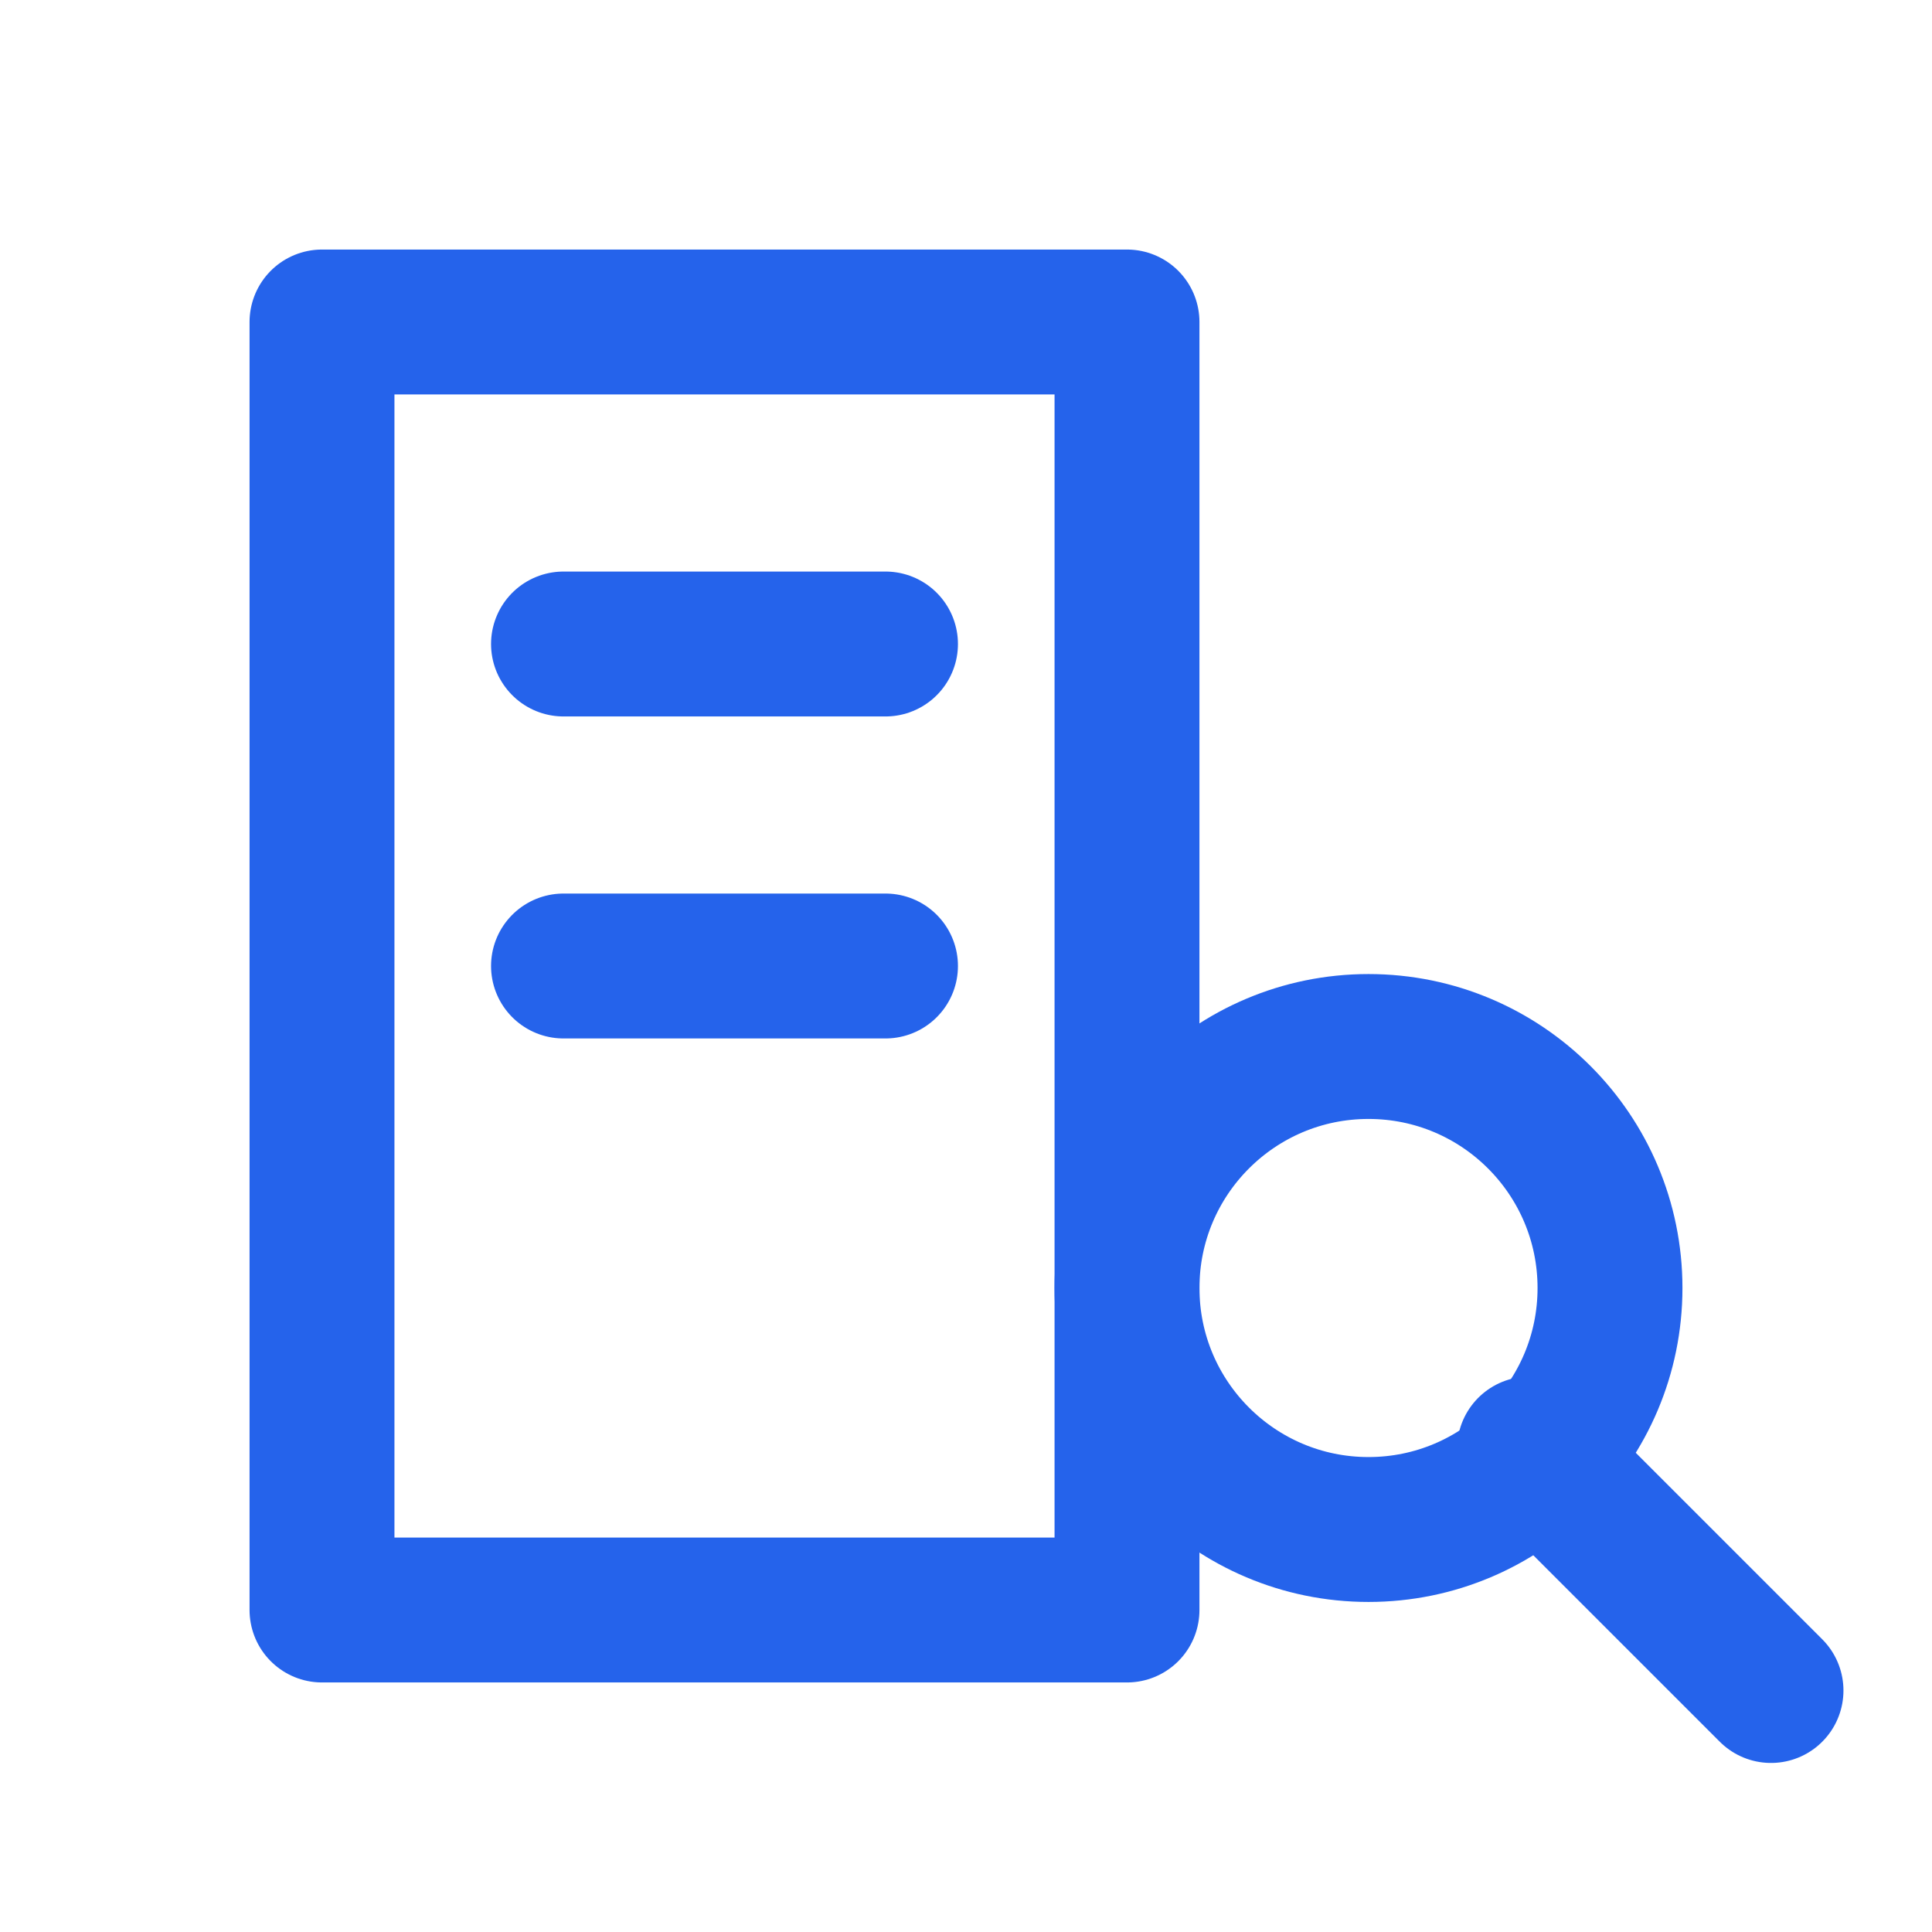
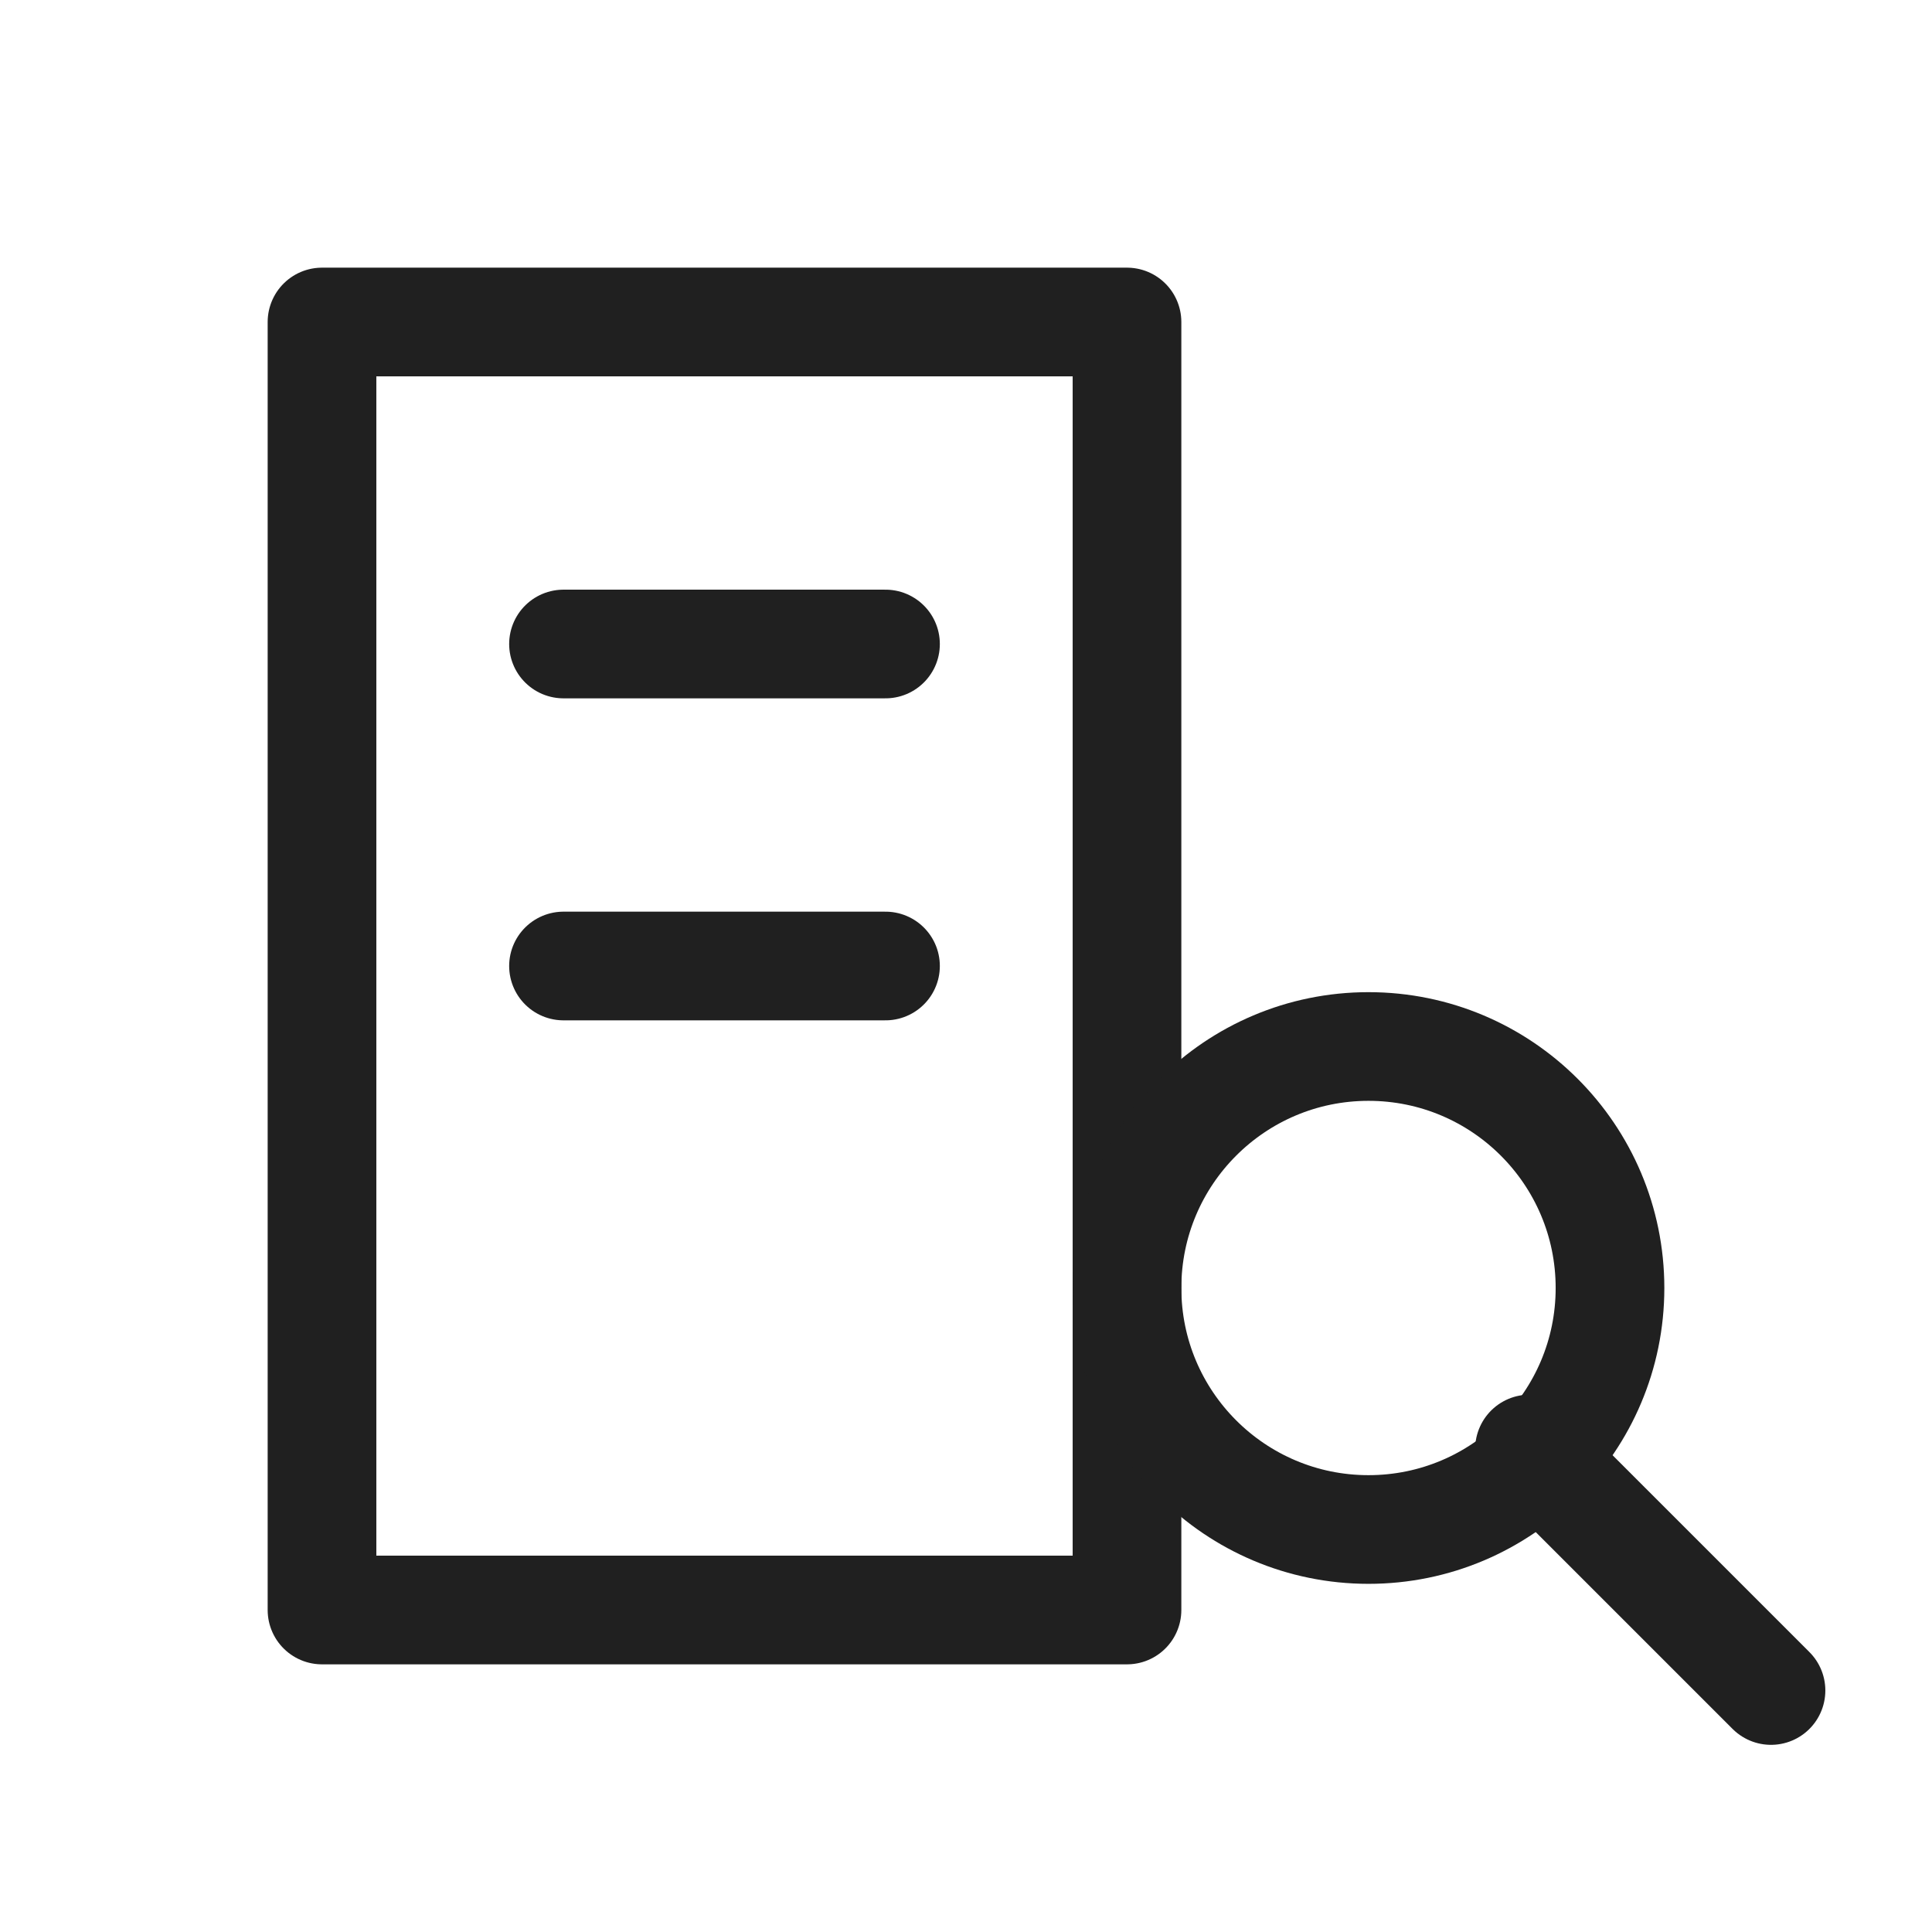
<svg xmlns="http://www.w3.org/2000/svg" viewBox="0 0 24 24">
-   <g fill="none" stroke="#2563eb" stroke-width="1.8" stroke-linecap="round" stroke-linejoin="round">
+   <g fill="none" stroke="#202020" stroke-width="1.35" stroke-linecap="round" stroke-linejoin="round">
    <path d="M4 4h10v16H4zM7 8h4M7 12h4" />
    <circle cx="17" cy="16" r="3" />
    <path d="m19 18 3 3" />
  </g>
</svg>
